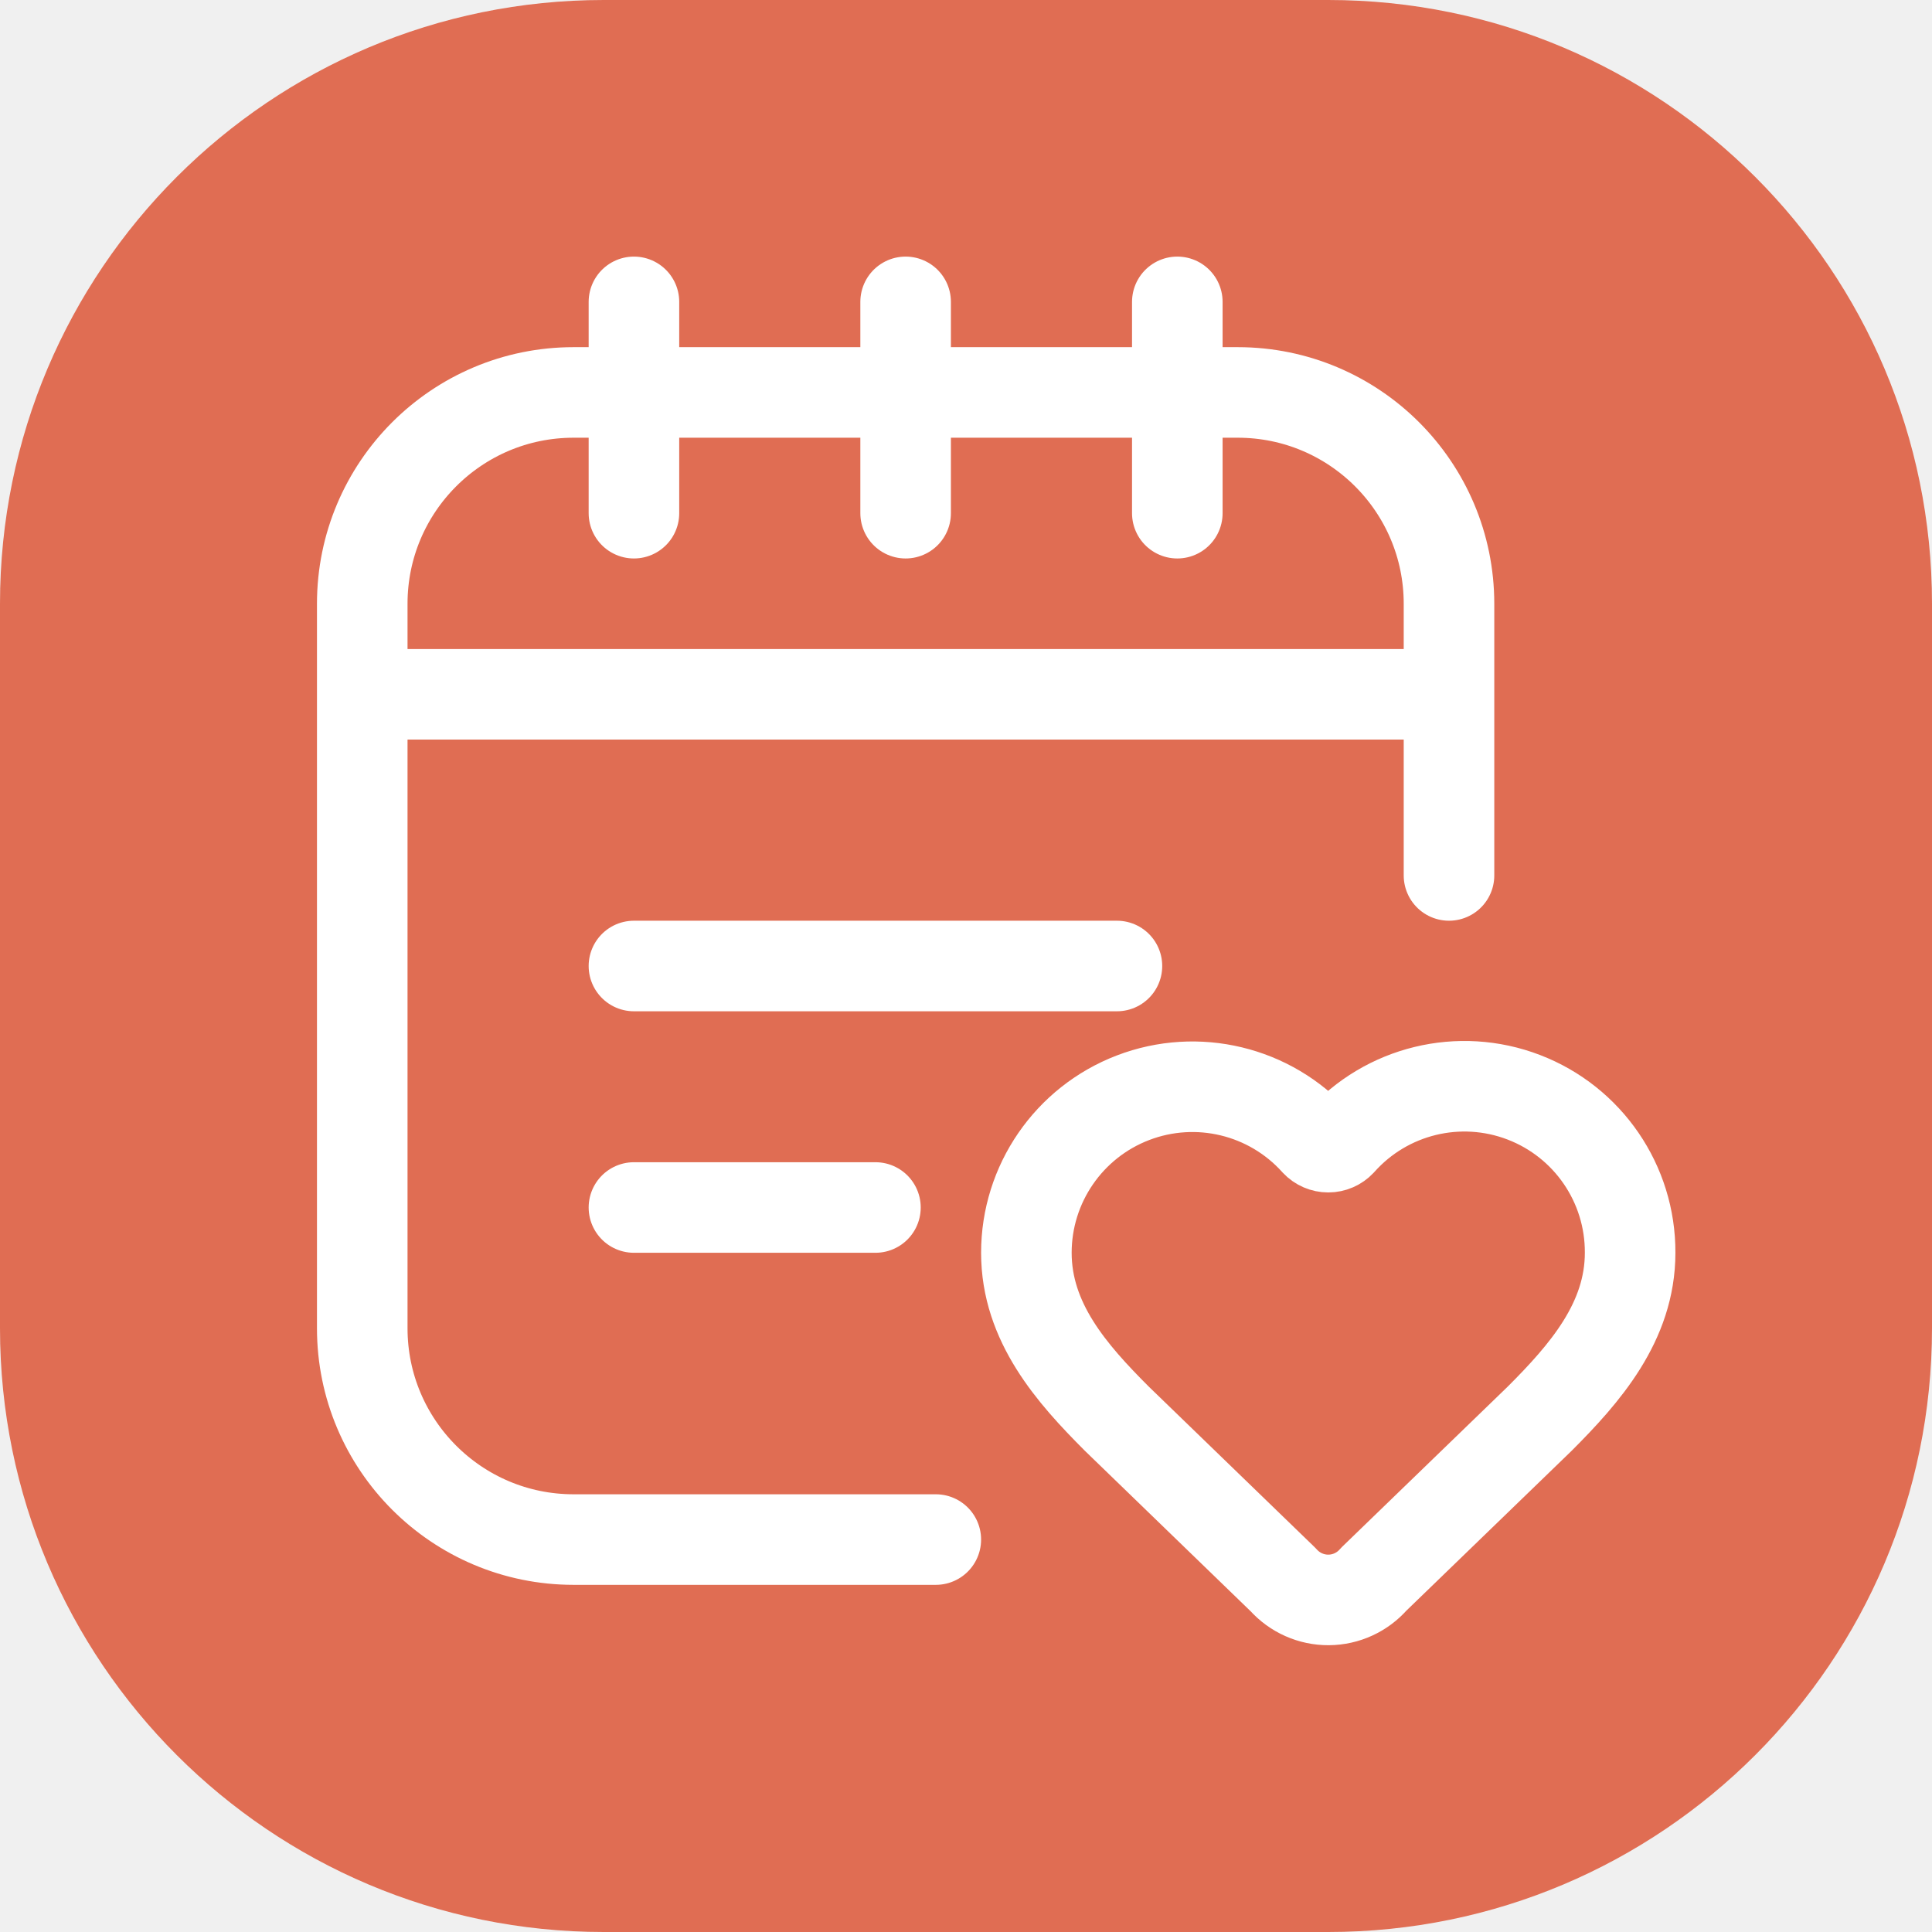
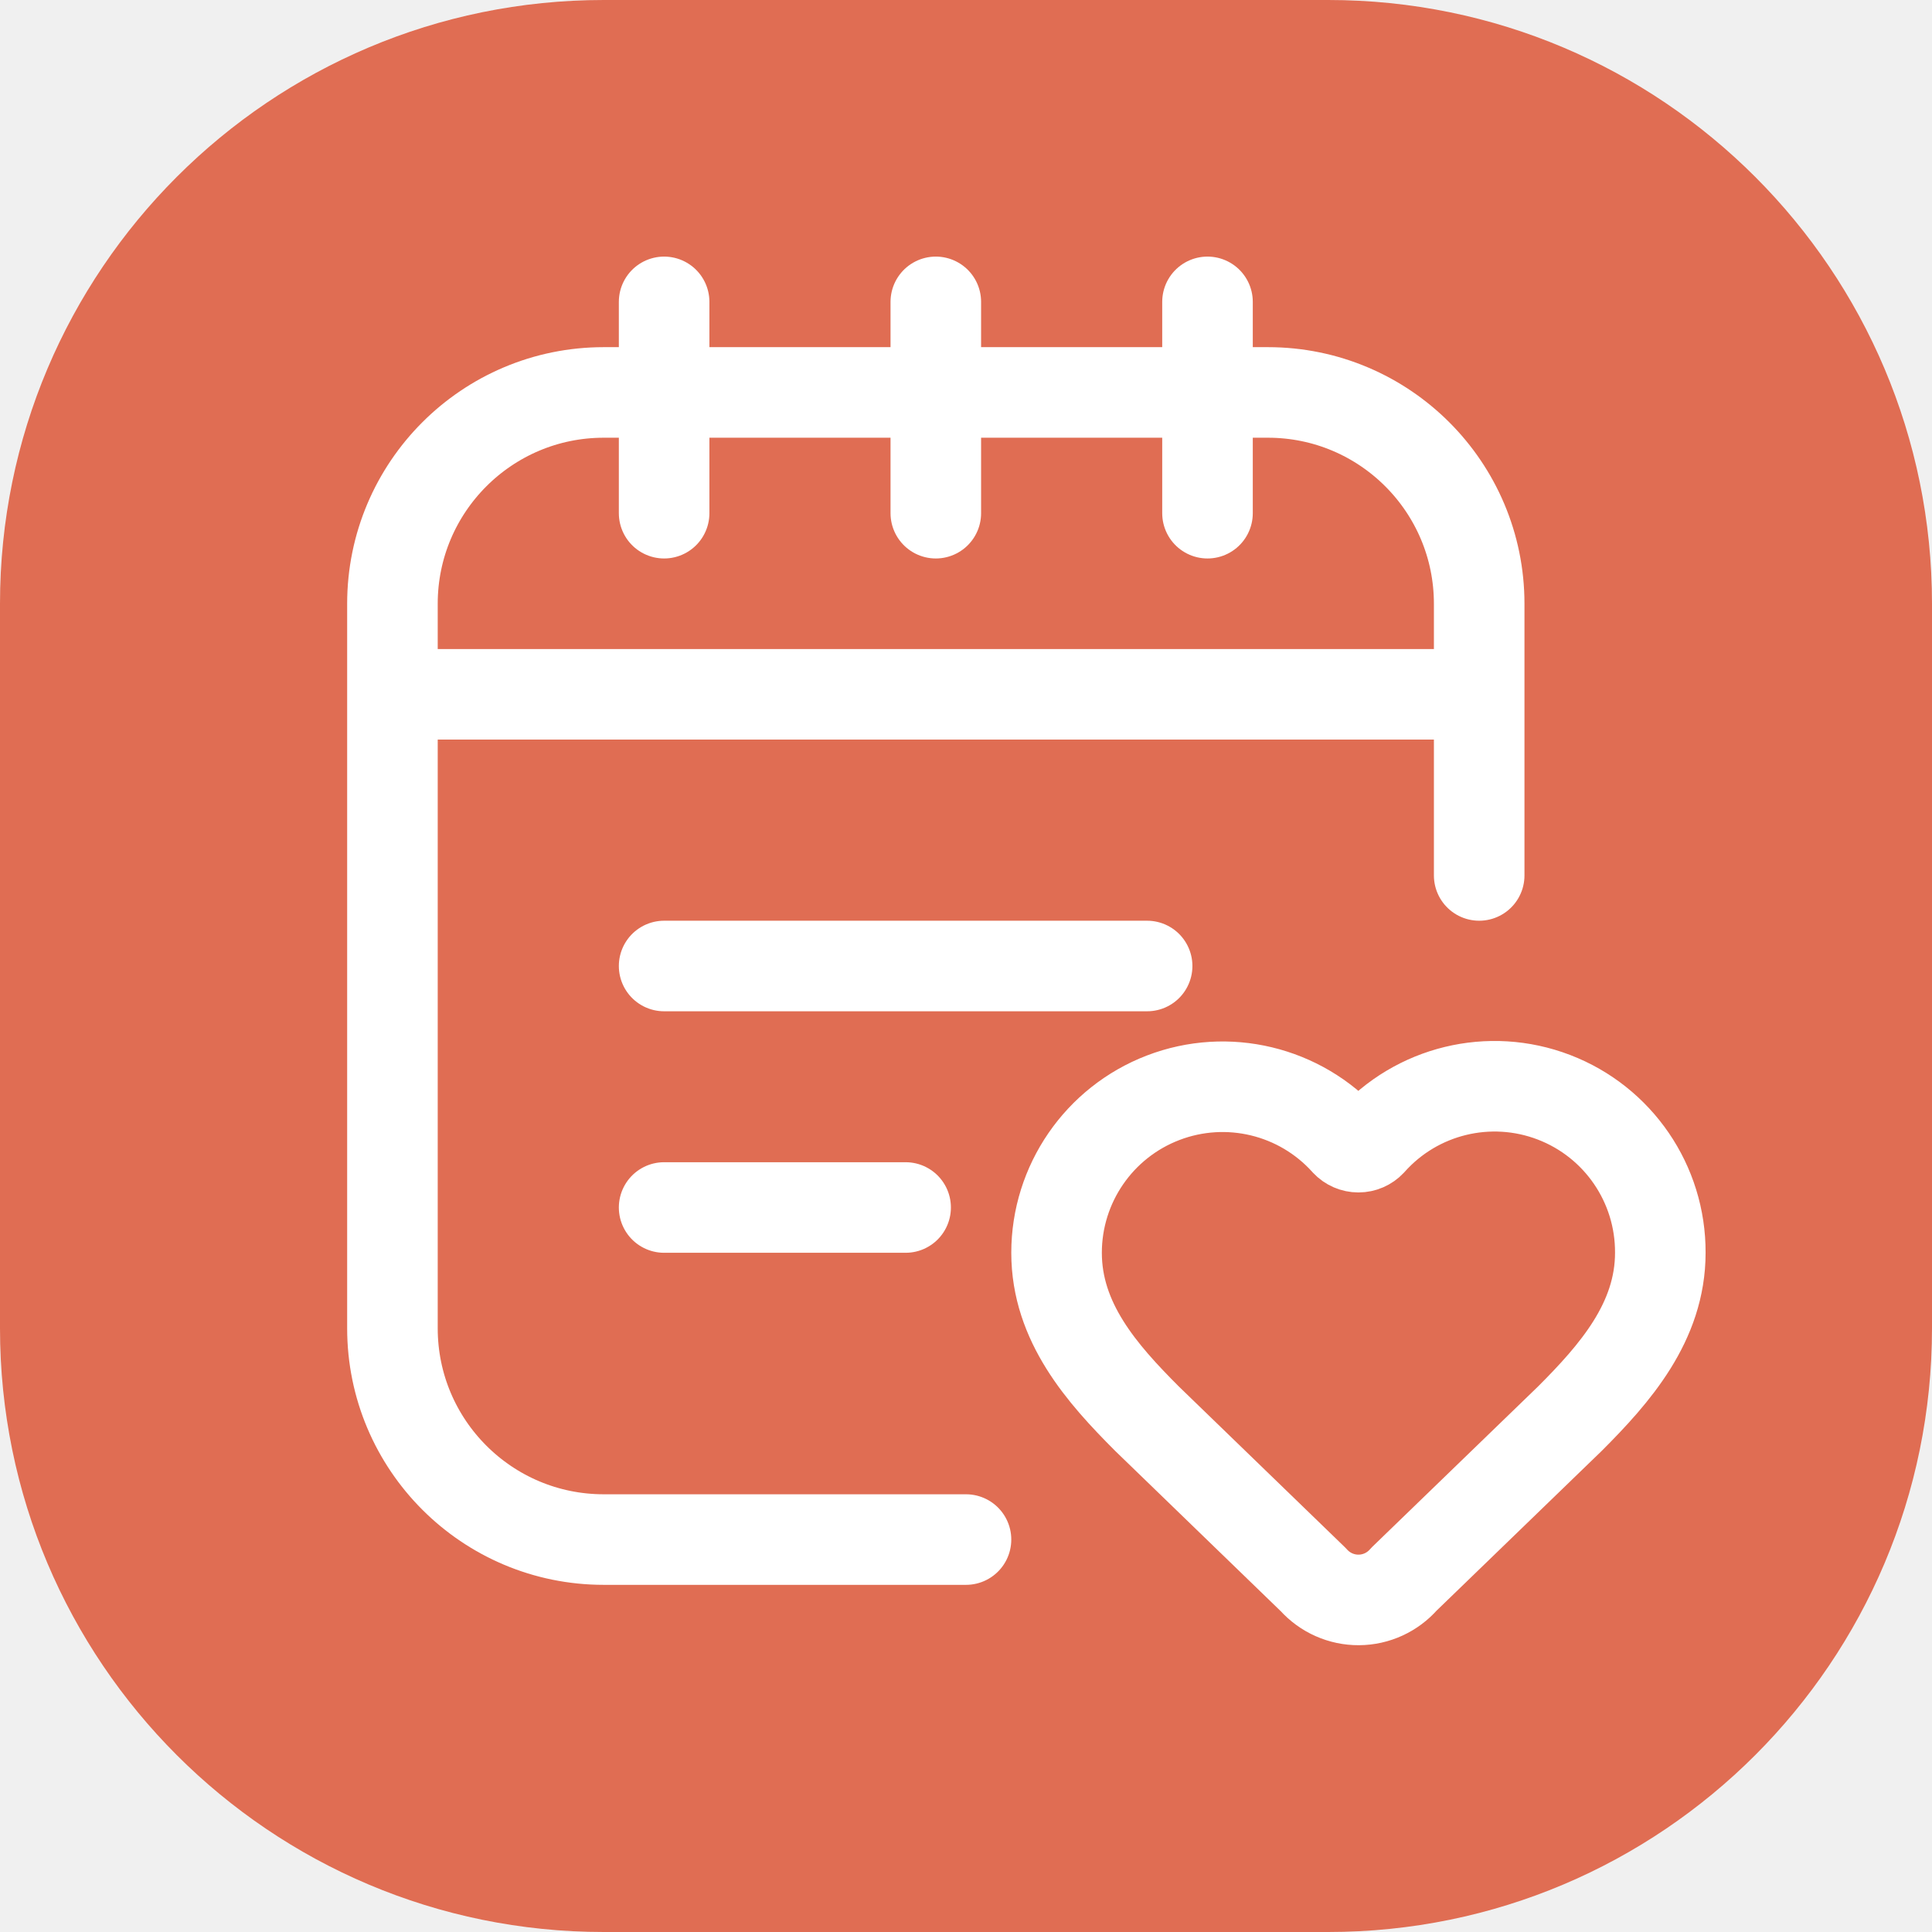
<svg xmlns="http://www.w3.org/2000/svg" viewBox="0 0 64 64">
  <rect width="64" height="64" rx="20" fill="#E06D53" />
-   <g fill="none" stroke="#FFF" stroke-width="3" stroke-linecap="round" stroke-linejoin="round">
+   <g transform="translate(1 0)" fill="none" stroke="#FFF" stroke-width="3" stroke-linecap="round" stroke-linejoin="round">
    <path d="M31 51H19a7 7 0 0 1-7-7V20a7 7 0 0 1 7-7h22a7 7 0 0 1 7 7v9M12 23h36M21 10v7m9-7v7m9-7v7M21 32h16M21 40h8" />
    <path transform="translate(32 32)" d="M2 9.5a5.5 5.5 0 0 1 9.591-3.676.56.56 0 0 0 .818 0A5.49 5.49 0 0 1 22 9.5c0 2.29-1.5 4-3 5.5l-5.492 5.313a2 2 0 0 1-3 .019L5 15c-1.5-1.5-3-3.2-3-5.5" />
  </g>
</svg>
